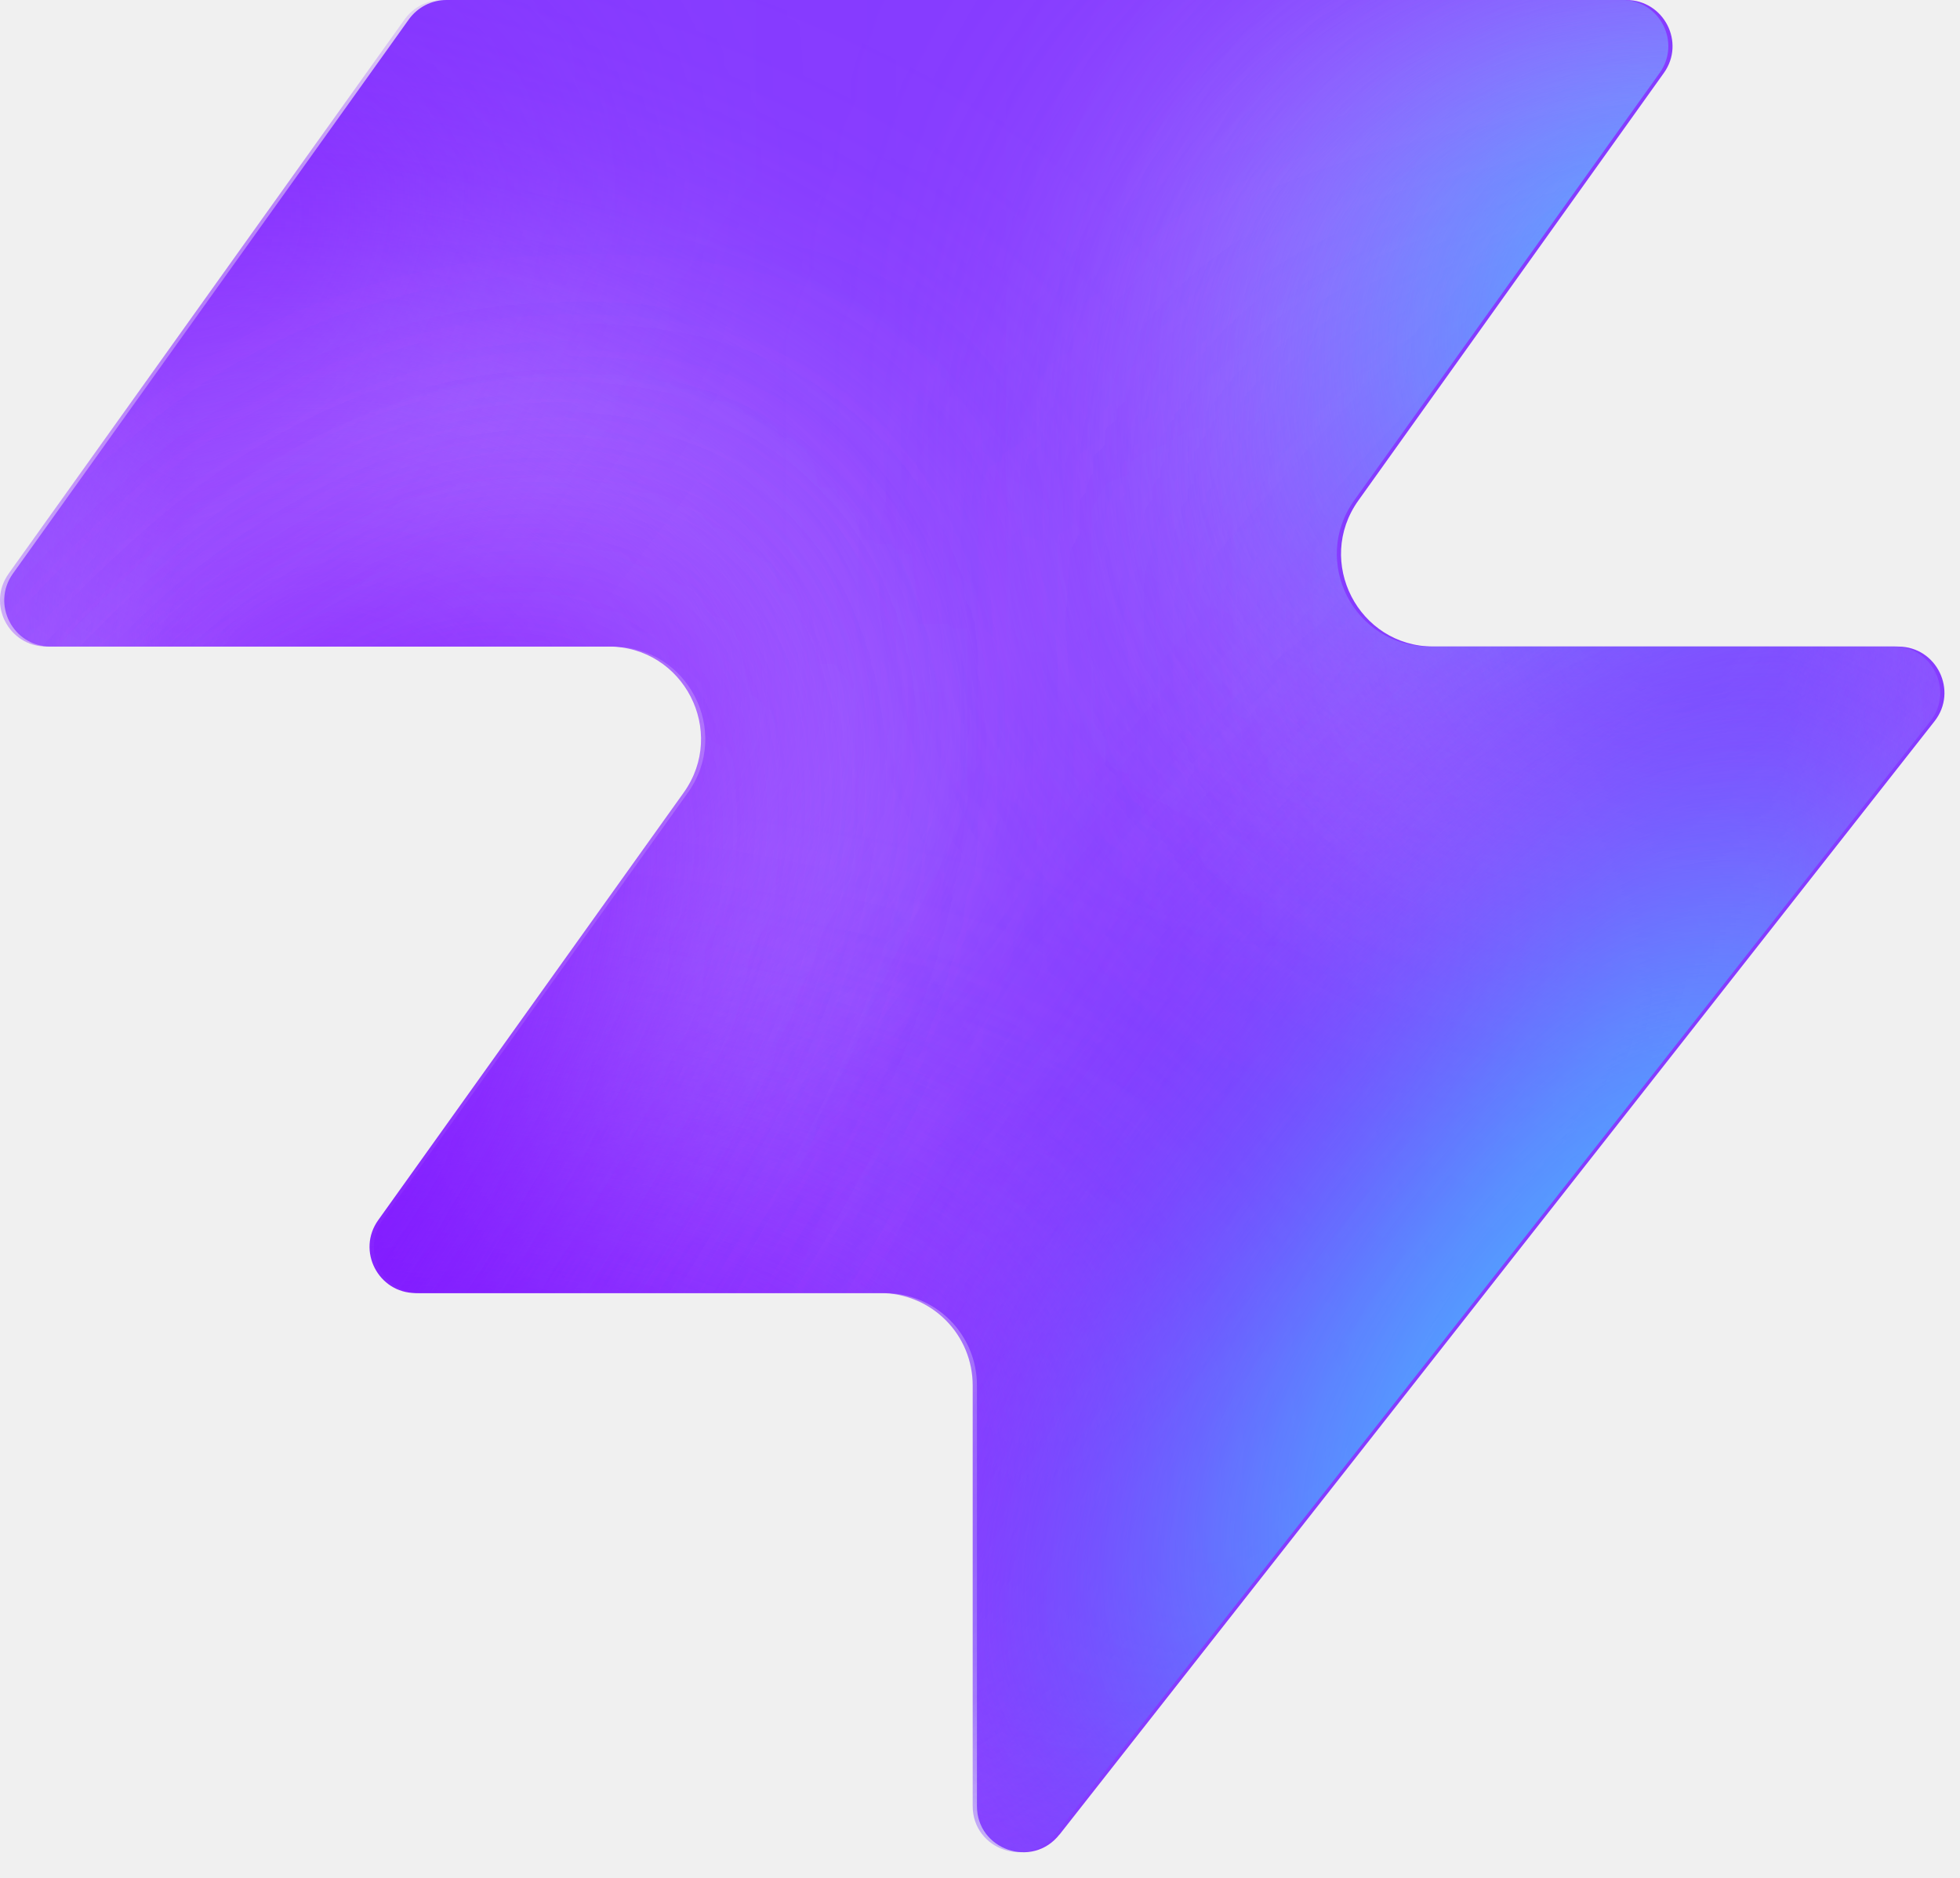
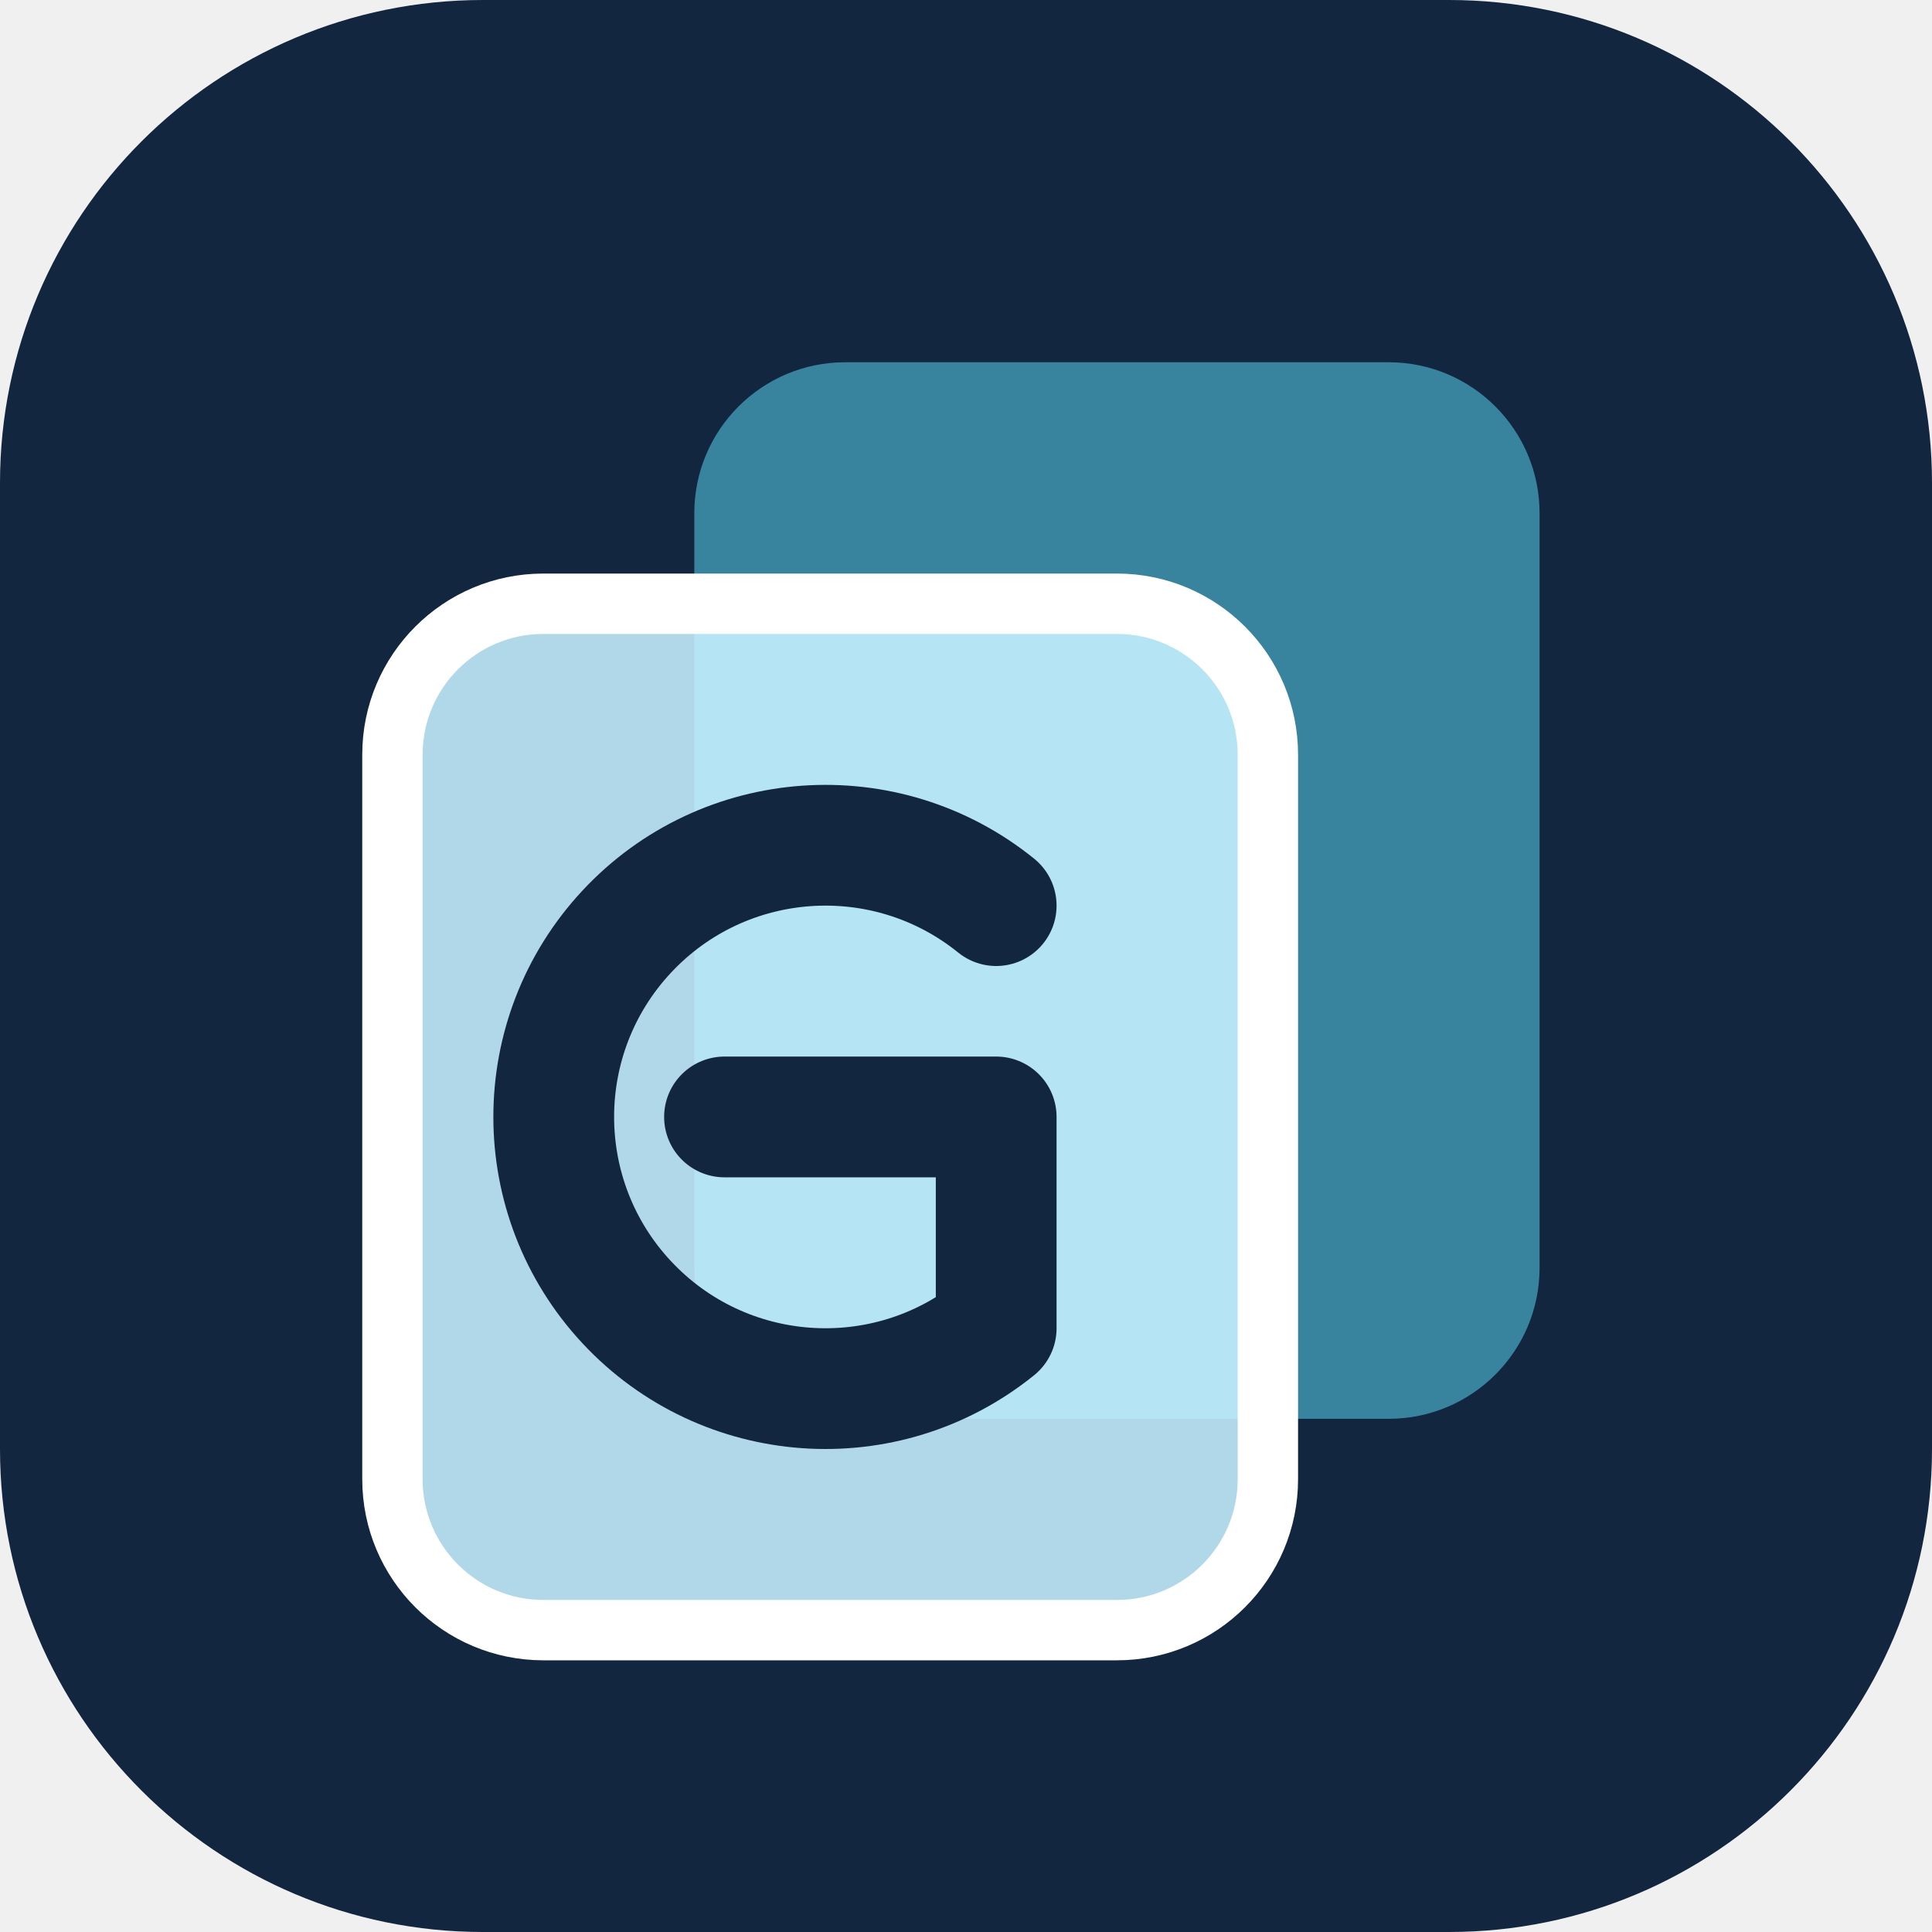
- <svg xmlns="http://www.w3.org/2000/svg" width="48" height="46" fill="none" viewBox="0 0 48 46">
-   <path fill="#863bff" d="M25.946 44.938c-.664.845-2.021.375-2.021-.698V33.937a2.26 2.26 0 0 0-2.262-2.262H10.287c-.92 0-1.456-1.04-.92-1.788l7.48-10.471c1.07-1.497 0-3.578-1.842-3.578H1.237c-.92 0-1.456-1.04-.92-1.788L10.013.474c.214-.297.556-.474.92-.474h28.894c.92 0 1.456 1.04.92 1.788l-7.48 10.471c-1.07 1.498 0 3.579 1.842 3.579h11.377c.943 0 1.473 1.088.89 1.83L25.947 44.94z" style="fill:#863bff;fill:color(display-p3 .525 .23 1);fill-opacity:1" />
-   <mask id="a" width="48" height="46" x="0" y="0" maskUnits="userSpaceOnUse" style="mask-type:alpha">
-     <path fill="#000" d="M25.842 44.938c-.664.844-2.021.375-2.021-.698V33.937a2.26 2.26 0 0 0-2.262-2.262H10.183c-.92 0-1.456-1.04-.92-1.788l7.48-10.471c1.07-1.498 0-3.579-1.842-3.579H1.133c-.92 0-1.456-1.04-.92-1.787L9.91.473c.214-.297.556-.474.92-.474h28.894c.92 0 1.456 1.04.92 1.788l-7.48 10.471c-1.07 1.498 0 3.578 1.842 3.578h11.377c.943 0 1.473 1.088.89 1.832L25.843 44.94z" style="fill:#000;fill-opacity:1" />
-   </mask>
-   <g mask="url(#a)">
-     <g filter="url(#b)">
-       <ellipse cx="5.508" cy="14.704" fill="#ede6ff" rx="5.508" ry="14.704" style="fill:#ede6ff;fill:color(display-p3 .927 .903 1);fill-opacity:1" transform="matrix(.00324 1 1 -.00324 -4.47 31.516)" />
-     </g>
-     <g filter="url(#c)">
-       <ellipse cx="10.399" cy="29.851" fill="#ede6ff" rx="10.399" ry="29.851" style="fill:#ede6ff;fill:color(display-p3 .927 .903 1);fill-opacity:1" transform="matrix(.00324 1 1 -.00324 -39.328 7.883)" />
-     </g>
-     <g filter="url(#d)">
-       <ellipse cx="5.508" cy="30.487" fill="#7e14ff" rx="5.508" ry="30.487" style="fill:#7e14ff;fill:color(display-p3 .492 .077 1);fill-opacity:1" transform="rotate(89.814 -25.913 -14.639)scale(1 -1)" />
-     </g>
-     <g filter="url(#e)">
-       <ellipse cx="5.508" cy="30.599" fill="#7e14ff" rx="5.508" ry="30.599" style="fill:#7e14ff;fill:color(display-p3 .492 .077 1);fill-opacity:1" transform="rotate(89.814 -32.644 -3.334)scale(1 -1)" />
-     </g>
-     <g filter="url(#f)">
-       <ellipse cx="5.508" cy="30.599" fill="#7e14ff" rx="5.508" ry="30.599" style="fill:#7e14ff;fill:color(display-p3 .492 .077 1);fill-opacity:1" transform="matrix(.00324 1 1 -.00324 -34.34 30.47)" />
-     </g>
-     <g filter="url(#g)">
-       <ellipse cx="14.072" cy="22.078" fill="#ede6ff" rx="14.072" ry="22.078" style="fill:#ede6ff;fill:color(display-p3 .927 .903 1);fill-opacity:1" transform="rotate(93.35 24.506 48.493)scale(-1 1)" />
-     </g>
-     <g filter="url(#h)">
-       <ellipse cx="3.47" cy="21.501" fill="#7e14ff" rx="3.47" ry="21.501" style="fill:#7e14ff;fill:color(display-p3 .492 .077 1);fill-opacity:1" transform="rotate(89.009 28.708 47.59)scale(-1 1)" />
-     </g>
-     <g filter="url(#i)">
-       <ellipse cx="3.47" cy="21.501" fill="#7e14ff" rx="3.47" ry="21.501" style="fill:#7e14ff;fill:color(display-p3 .492 .077 1);fill-opacity:1" transform="rotate(89.009 28.708 47.59)scale(-1 1)" />
-     </g>
-     <g filter="url(#j)">
-       <ellipse cx=".387" cy="8.972" fill="#7e14ff" rx="4.407" ry="29.108" style="fill:#7e14ff;fill:color(display-p3 .492 .077 1);fill-opacity:1" transform="rotate(39.51 .387 8.972)" />
-     </g>
-     <g filter="url(#k)">
-       <ellipse cx="47.523" cy="-6.092" fill="#7e14ff" rx="4.407" ry="29.108" style="fill:#7e14ff;fill:color(display-p3 .492 .077 1);fill-opacity:1" transform="rotate(37.892 47.523 -6.092)" />
-     </g>
-     <g filter="url(#l)">
-       <ellipse cx="41.412" cy="6.333" fill="#47bfff" rx="5.971" ry="9.665" style="fill:#47bfff;fill:color(display-p3 .28 .748 1);fill-opacity:1" transform="rotate(37.892 41.412 6.333)" />
-     </g>
-     <g filter="url(#m)">
-       <ellipse cx="-1.879" cy="38.332" fill="#7e14ff" rx="4.407" ry="29.108" style="fill:#7e14ff;fill:color(display-p3 .492 .077 1);fill-opacity:1" transform="rotate(37.892 -1.88 38.332)" />
-     </g>
-     <g filter="url(#n)">
-       <ellipse cx="-1.879" cy="38.332" fill="#7e14ff" rx="4.407" ry="29.108" style="fill:#7e14ff;fill:color(display-p3 .492 .077 1);fill-opacity:1" transform="rotate(37.892 -1.88 38.332)" />
-     </g>
-     <g filter="url(#o)">
-       <ellipse cx="35.651" cy="29.907" fill="#7e14ff" rx="4.407" ry="29.108" style="fill:#7e14ff;fill:color(display-p3 .492 .077 1);fill-opacity:1" transform="rotate(37.892 35.651 29.907)" />
-     </g>
-     <g filter="url(#p)">
-       <ellipse cx="38.418" cy="32.4" fill="#47bfff" rx="5.971" ry="15.297" style="fill:#47bfff;fill:color(display-p3 .28 .748 1);fill-opacity:1" transform="rotate(37.892 38.418 32.4)" />
-     </g>
-   </g>
-   <defs>
-     <filter id="b" width="60.045" height="41.654" x="-19.77" y="16.149" color-interpolation-filters="sRGB" filterUnits="userSpaceOnUse">
-       <feFlood flood-opacity="0" result="BackgroundImageFix" />
-       <feBlend in="SourceGraphic" in2="BackgroundImageFix" result="shape" />
-       <feGaussianBlur result="effect1_foregroundBlur_2002_17158" stdDeviation="7.659" />
-     </filter>
-     <filter id="c" width="90.34" height="51.437" x="-54.613" y="-7.533" color-interpolation-filters="sRGB" filterUnits="userSpaceOnUse">
-       <feFlood flood-opacity="0" result="BackgroundImageFix" />
-       <feBlend in="SourceGraphic" in2="BackgroundImageFix" result="shape" />
-       <feGaussianBlur result="effect1_foregroundBlur_2002_17158" stdDeviation="7.659" />
-     </filter>
-     <filter id="d" width="79.355" height="29.4" x="-49.64" y="2.03" color-interpolation-filters="sRGB" filterUnits="userSpaceOnUse">
-       <feFlood flood-opacity="0" result="BackgroundImageFix" />
-       <feBlend in="SourceGraphic" in2="BackgroundImageFix" result="shape" />
-       <feGaussianBlur result="effect1_foregroundBlur_2002_17158" stdDeviation="4.596" />
-     </filter>
-     <filter id="e" width="79.579" height="29.4" x="-45.045" y="20.029" color-interpolation-filters="sRGB" filterUnits="userSpaceOnUse">
-       <feFlood flood-opacity="0" result="BackgroundImageFix" />
-       <feBlend in="SourceGraphic" in2="BackgroundImageFix" result="shape" />
-       <feGaussianBlur result="effect1_foregroundBlur_2002_17158" stdDeviation="4.596" />
-     </filter>
-     <filter id="f" width="79.579" height="29.4" x="-43.513" y="21.178" color-interpolation-filters="sRGB" filterUnits="userSpaceOnUse">
-       <feFlood flood-opacity="0" result="BackgroundImageFix" />
-       <feBlend in="SourceGraphic" in2="BackgroundImageFix" result="shape" />
-       <feGaussianBlur result="effect1_foregroundBlur_2002_17158" stdDeviation="4.596" />
-     </filter>
-     <filter id="g" width="74.749" height="58.852" x="15.756" y="-17.901" color-interpolation-filters="sRGB" filterUnits="userSpaceOnUse">
-       <feFlood flood-opacity="0" result="BackgroundImageFix" />
-       <feBlend in="SourceGraphic" in2="BackgroundImageFix" result="shape" />
-       <feGaussianBlur result="effect1_foregroundBlur_2002_17158" stdDeviation="7.659" />
-     </filter>
-     <filter id="h" width="61.377" height="25.362" x="23.548" y="2.284" color-interpolation-filters="sRGB" filterUnits="userSpaceOnUse">
-       <feFlood flood-opacity="0" result="BackgroundImageFix" />
-       <feBlend in="SourceGraphic" in2="BackgroundImageFix" result="shape" />
-       <feGaussianBlur result="effect1_foregroundBlur_2002_17158" stdDeviation="4.596" />
-     </filter>
-     <filter id="i" width="61.377" height="25.362" x="23.548" y="2.284" color-interpolation-filters="sRGB" filterUnits="userSpaceOnUse">
-       <feFlood flood-opacity="0" result="BackgroundImageFix" />
-       <feBlend in="SourceGraphic" in2="BackgroundImageFix" result="shape" />
-       <feGaussianBlur result="effect1_foregroundBlur_2002_17158" stdDeviation="4.596" />
-     </filter>
-     <filter id="j" width="56.045" height="63.649" x="-27.636" y="-22.853" color-interpolation-filters="sRGB" filterUnits="userSpaceOnUse">
-       <feFlood flood-opacity="0" result="BackgroundImageFix" />
-       <feBlend in="SourceGraphic" in2="BackgroundImageFix" result="shape" />
-       <feGaussianBlur result="effect1_foregroundBlur_2002_17158" stdDeviation="4.596" />
-     </filter>
-     <filter id="k" width="54.814" height="64.646" x="20.116" y="-38.415" color-interpolation-filters="sRGB" filterUnits="userSpaceOnUse">
-       <feFlood flood-opacity="0" result="BackgroundImageFix" />
-       <feBlend in="SourceGraphic" in2="BackgroundImageFix" result="shape" />
-       <feGaussianBlur result="effect1_foregroundBlur_2002_17158" stdDeviation="4.596" />
-     </filter>
-     <filter id="l" width="33.541" height="35.313" x="24.641" y="-11.323" color-interpolation-filters="sRGB" filterUnits="userSpaceOnUse">
-       <feFlood flood-opacity="0" result="BackgroundImageFix" />
-       <feBlend in="SourceGraphic" in2="BackgroundImageFix" result="shape" />
-       <feGaussianBlur result="effect1_foregroundBlur_2002_17158" stdDeviation="4.596" />
-     </filter>
-     <filter id="m" width="54.814" height="64.646" x="-29.286" y="6.009" color-interpolation-filters="sRGB" filterUnits="userSpaceOnUse">
-       <feFlood flood-opacity="0" result="BackgroundImageFix" />
-       <feBlend in="SourceGraphic" in2="BackgroundImageFix" result="shape" />
-       <feGaussianBlur result="effect1_foregroundBlur_2002_17158" stdDeviation="4.596" />
-     </filter>
-     <filter id="n" width="54.814" height="64.646" x="-29.286" y="6.009" color-interpolation-filters="sRGB" filterUnits="userSpaceOnUse">
-       <feFlood flood-opacity="0" result="BackgroundImageFix" />
-       <feBlend in="SourceGraphic" in2="BackgroundImageFix" result="shape" />
-       <feGaussianBlur result="effect1_foregroundBlur_2002_17158" stdDeviation="4.596" />
-     </filter>
-     <filter id="o" width="54.814" height="64.646" x="8.244" y="-2.416" color-interpolation-filters="sRGB" filterUnits="userSpaceOnUse">
-       <feFlood flood-opacity="0" result="BackgroundImageFix" />
-       <feBlend in="SourceGraphic" in2="BackgroundImageFix" result="shape" />
-       <feGaussianBlur result="effect1_foregroundBlur_2002_17158" stdDeviation="4.596" />
-     </filter>
-     <filter id="p" width="39.409" height="43.623" x="18.713" y="10.588" color-interpolation-filters="sRGB" filterUnits="userSpaceOnUse">
-       <feFlood flood-opacity="0" result="BackgroundImageFix" />
-       <feBlend in="SourceGraphic" in2="BackgroundImageFix" result="shape" />
-       <feGaussianBlur result="effect1_foregroundBlur_2002_17158" stdDeviation="4.596" />
-     </filter>
-   </defs>
+ <svg xmlns="http://www.w3.org/2000/svg" viewBox="0 0 64 64">
+   <rect width="64" height="64" rx="16" fill="#12263f" />
+   <rect x="23" y="12" width="28" height="35" rx="5" fill="#57d1ef" fill-opacity=".55" />
+   <rect x="13" y="20" width="29" height="34" rx="5" fill="#c5f0ff" fill-opacity=".88" stroke="#fff" stroke-width="2" />
+   <path d="M33 30a9 9 0 1 0 0 14v-7h-9" fill="none" stroke="#12263f" stroke-width="4" stroke-linecap="round" stroke-linejoin="round" />
</svg>
